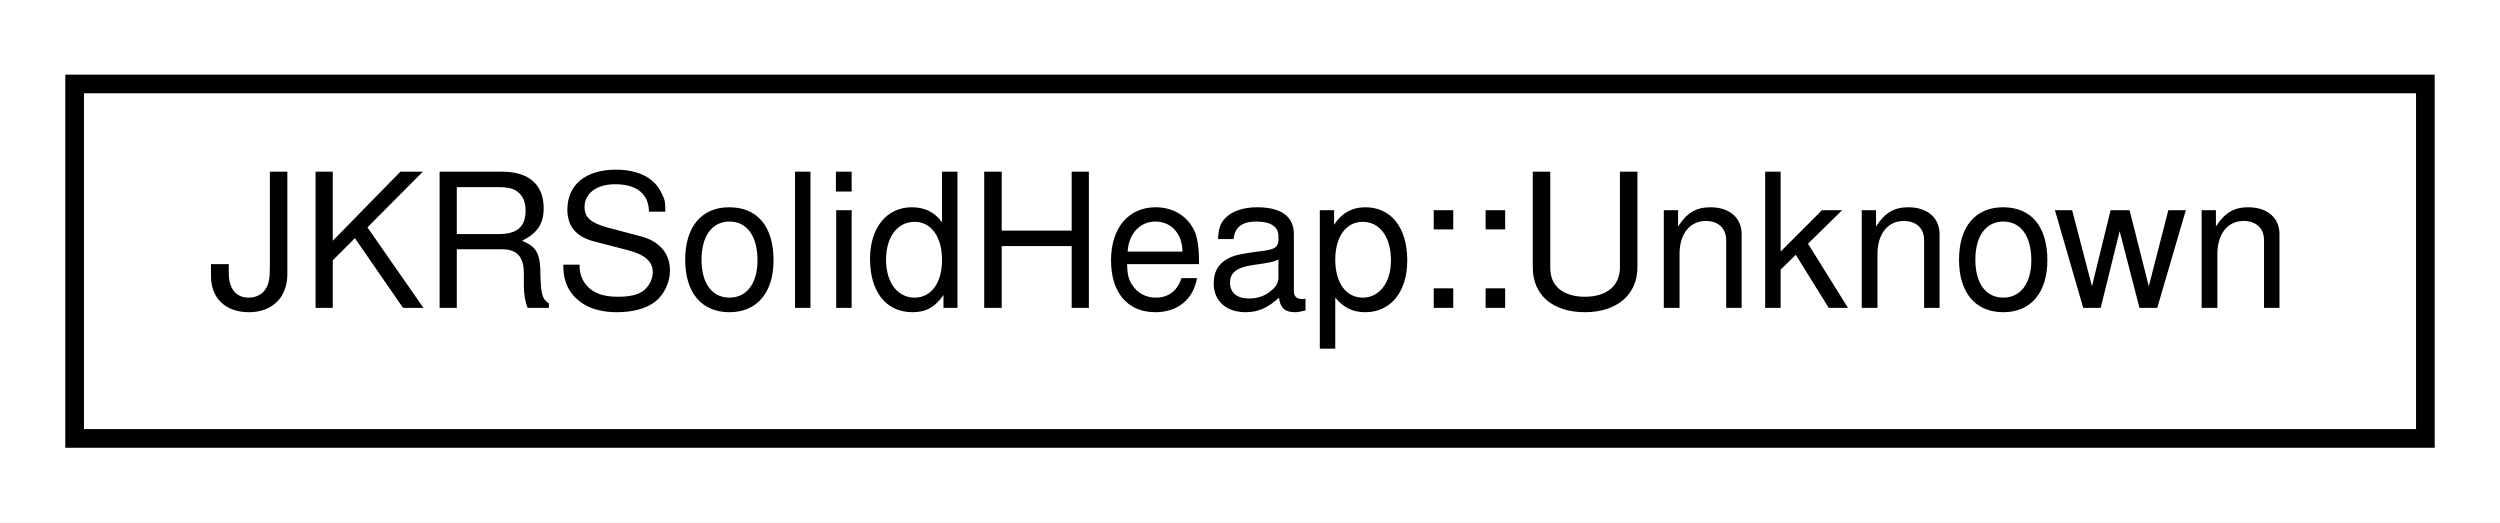
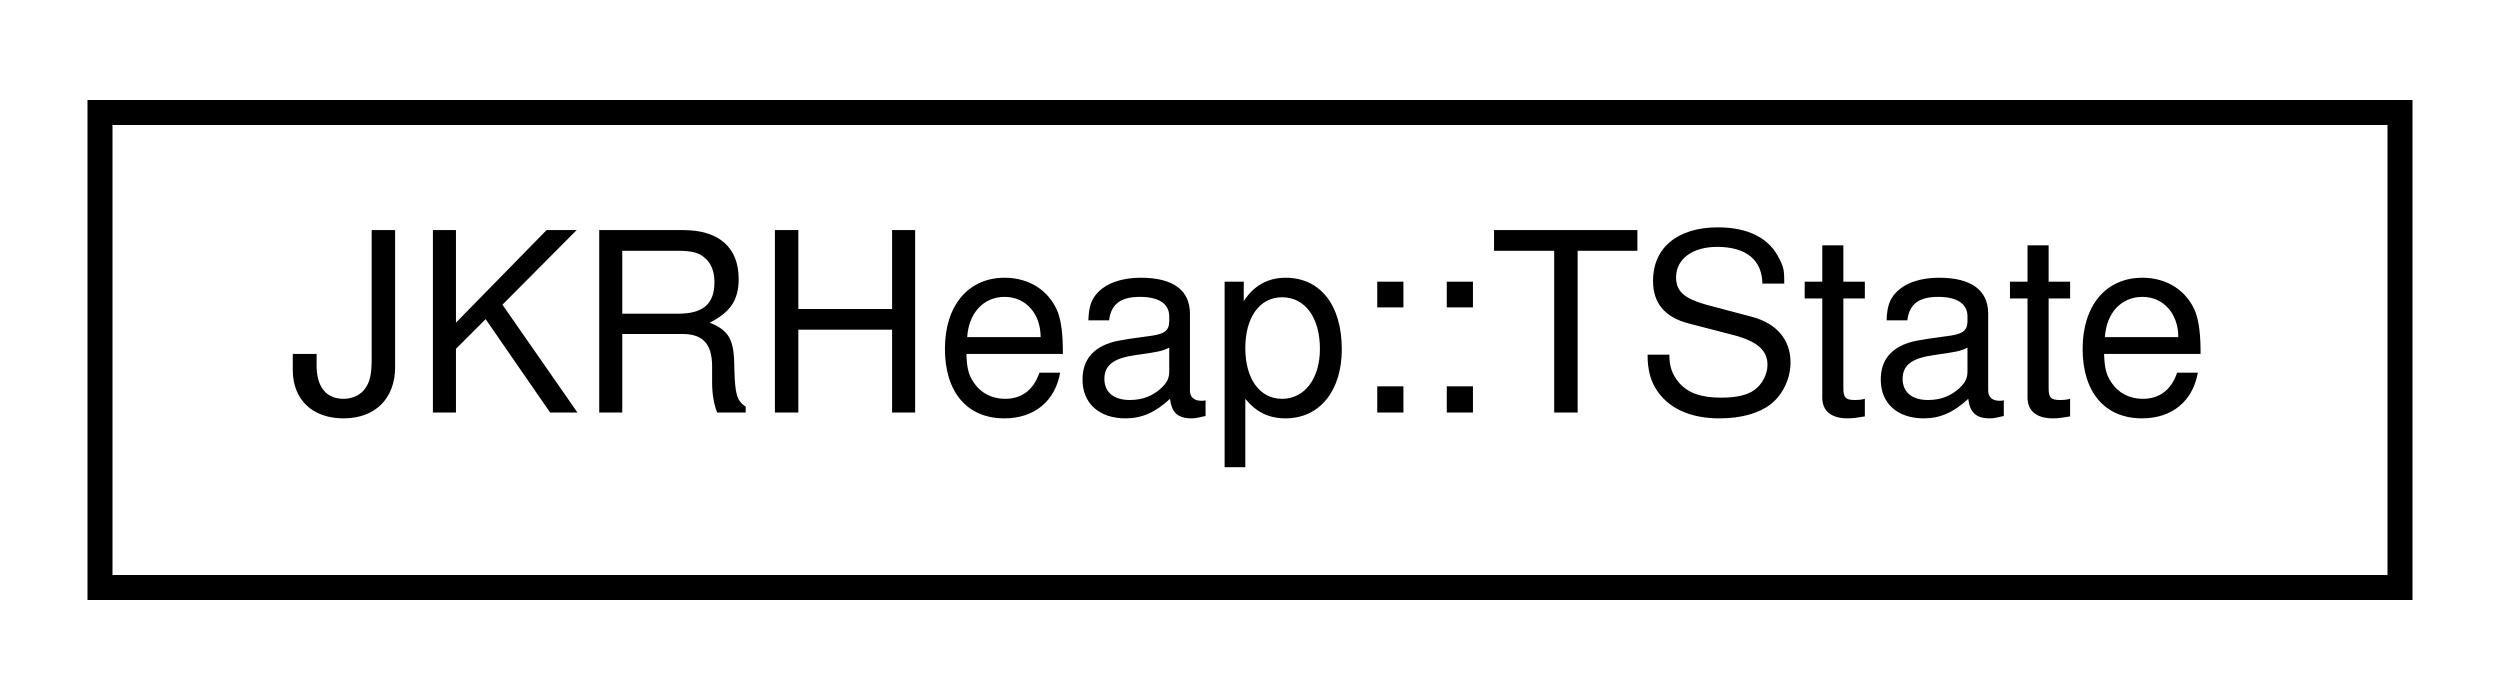
- <svg xmlns="http://www.w3.org/2000/svg" xmlns:xlink="http://www.w3.org/1999/xlink" width="134pt" height="28pt" viewBox="0.00 0.00 134.00 28.00">
+ <svg xmlns="http://www.w3.org/2000/svg" xmlns:xlink="http://www.w3.org/1999/xlink" width="100pt" height="28pt" viewBox="0.00 0.00 100.00 28.00">
  <g id="graph0" class="graph" transform="scale(1 1) rotate(0) translate(4 24)">
-     <polygon fill="white" stroke="transparent" points="-4,4 -4,-24 130,-24 130,4 -4,4" />
+     <polygon fill="white" stroke="transparent" points="-4,4 -4,-24 96,-24 96,4 -4,4" />
    <g id="node1" class="node">
      <g id="a_node1">
-         <a xlink:href="structJKRSolidHeap_1_1Unknown.html" target="_top" xlink:title=" ">
-           <polygon fill="white" stroke="black" points="0,-0.5 0,-19.5 126,-19.5 126,-0.5 0,-0.5" />
-           <text text-anchor="middle" x="63" y="-7.5" font-family="Helvetica,sans-Serif" font-size="10.00">JKRSolidHeap::Unknown</text>
+         <a xlink:href="classJKRHeap_1_1TState.html" target="_top" xlink:title=" ">
+           <polygon fill="white" stroke="black" points="0,-0.5 0,-19.5 92,-19.5 92,-0.5 0,-0.5" />
+           <text text-anchor="middle" x="46" y="-7.5" font-family="Helvetica,sans-Serif" font-size="10.00">JKRHeap::TState</text>
        </a>
      </g>
    </g>
  </g>
</svg>
